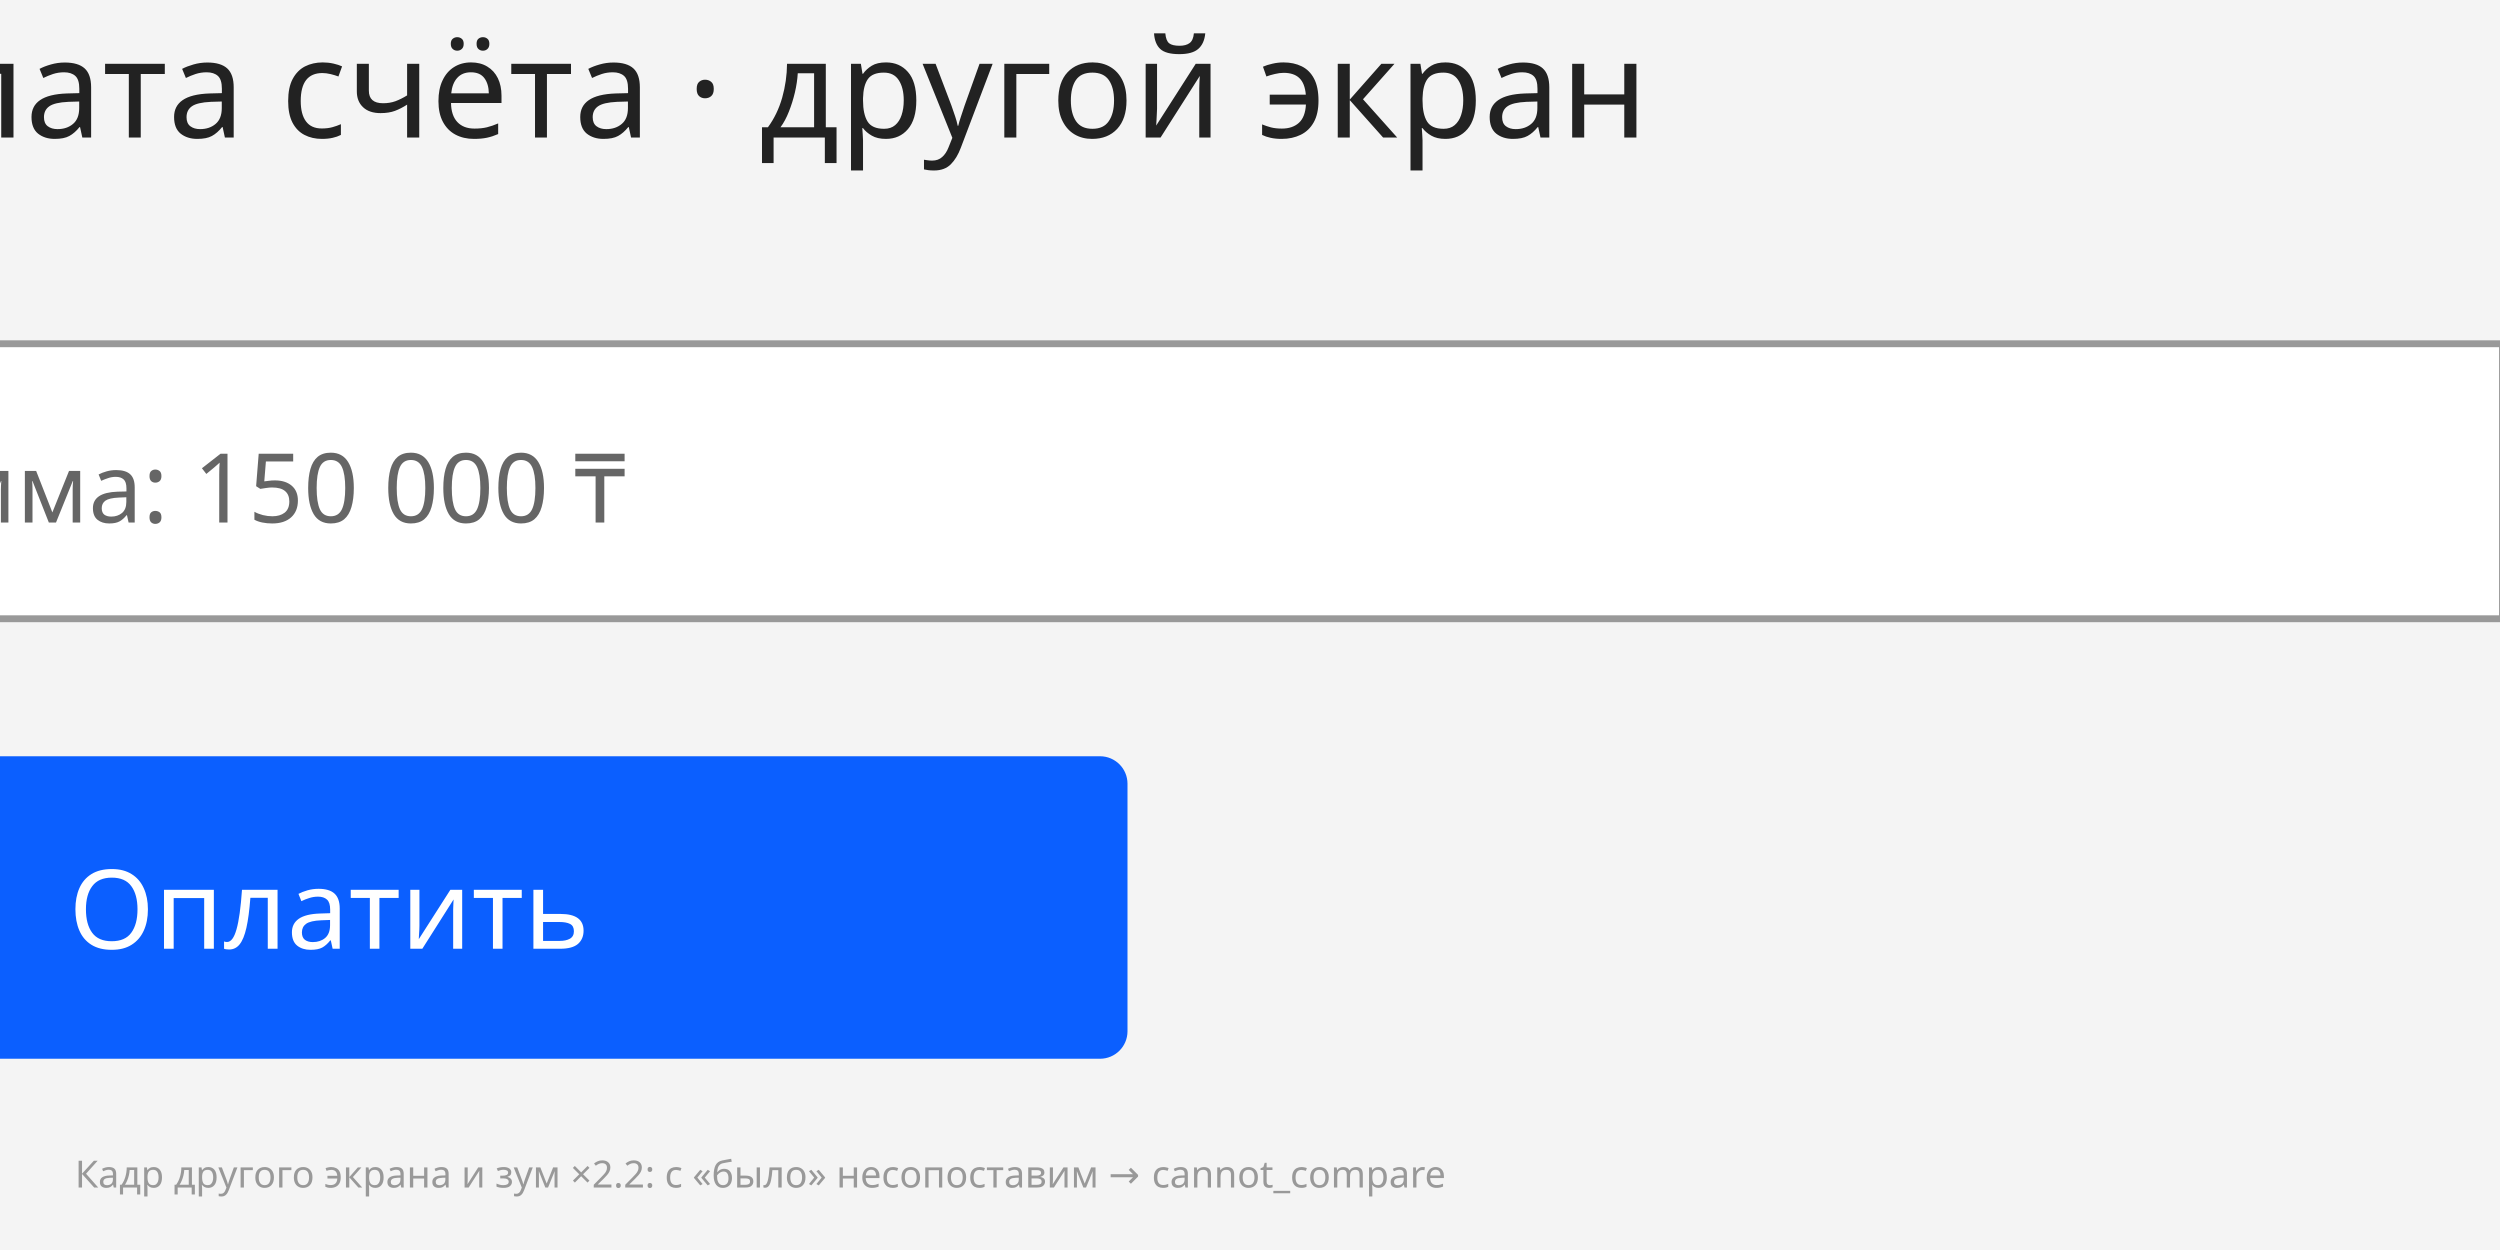
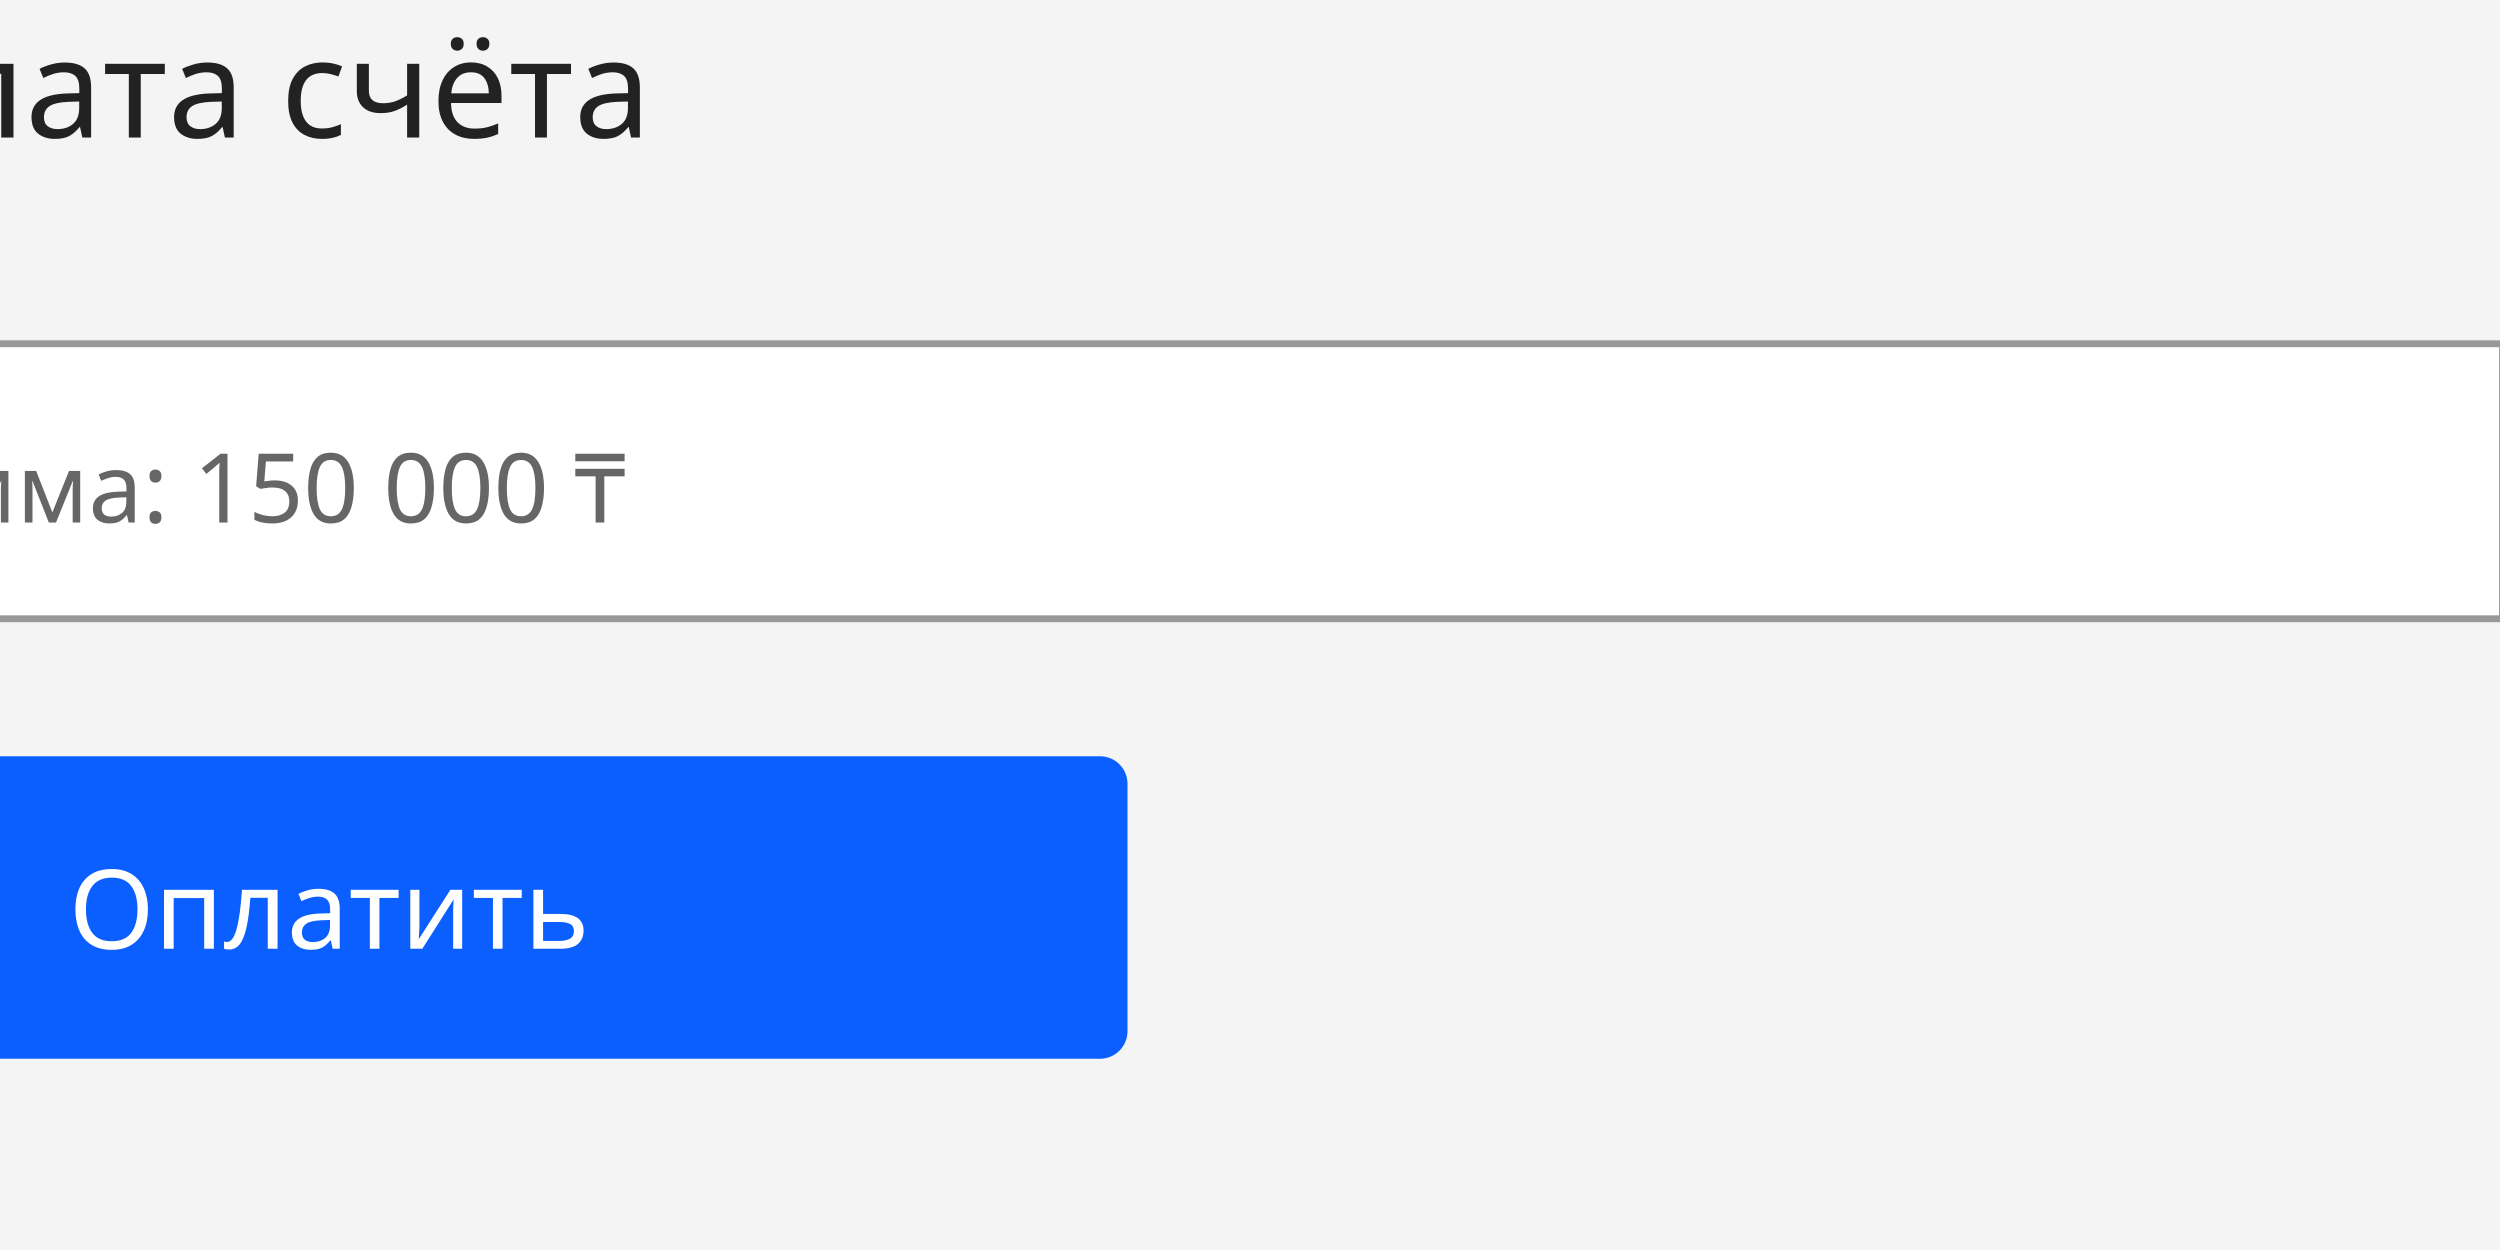
<svg xmlns="http://www.w3.org/2000/svg" width="800" height="400" viewBox="0 0 800 400">
  <rect width="800" height="400" fill="#f4f4f4" />
  <g transform="scale(2.2) translate(-60,-20)">
-     <text x="24" y="40" font-family="sans-serif" font-size="20" fill="#222">Оплата счёта · другой экран</text>
+     <text x="24" y="40" font-family="sans-serif" font-size="20" fill="#222">Оплата счёта</text>
    <rect x="24" y="70" width="400" height="40" fill="#fff" stroke="#999" />
    <text x="36" y="96" font-family="sans-serif" font-size="14" fill="#666">Сумма: 150 000 ₸</text>
    <rect x="24" y="130" width="200" height="44" rx="4" fill="#0B5FFF" />
    <text x="70" y="158" font-family="sans-serif" font-size="16" fill="#fff">Оплатить</text>
  </g>
-   <text x="24" y="380" font-family="sans-serif" font-size="12" fill="#999">Кадр другого экрана и зум ×2.2: с «было» несопоставим → cannot_compare</text>
</svg>
